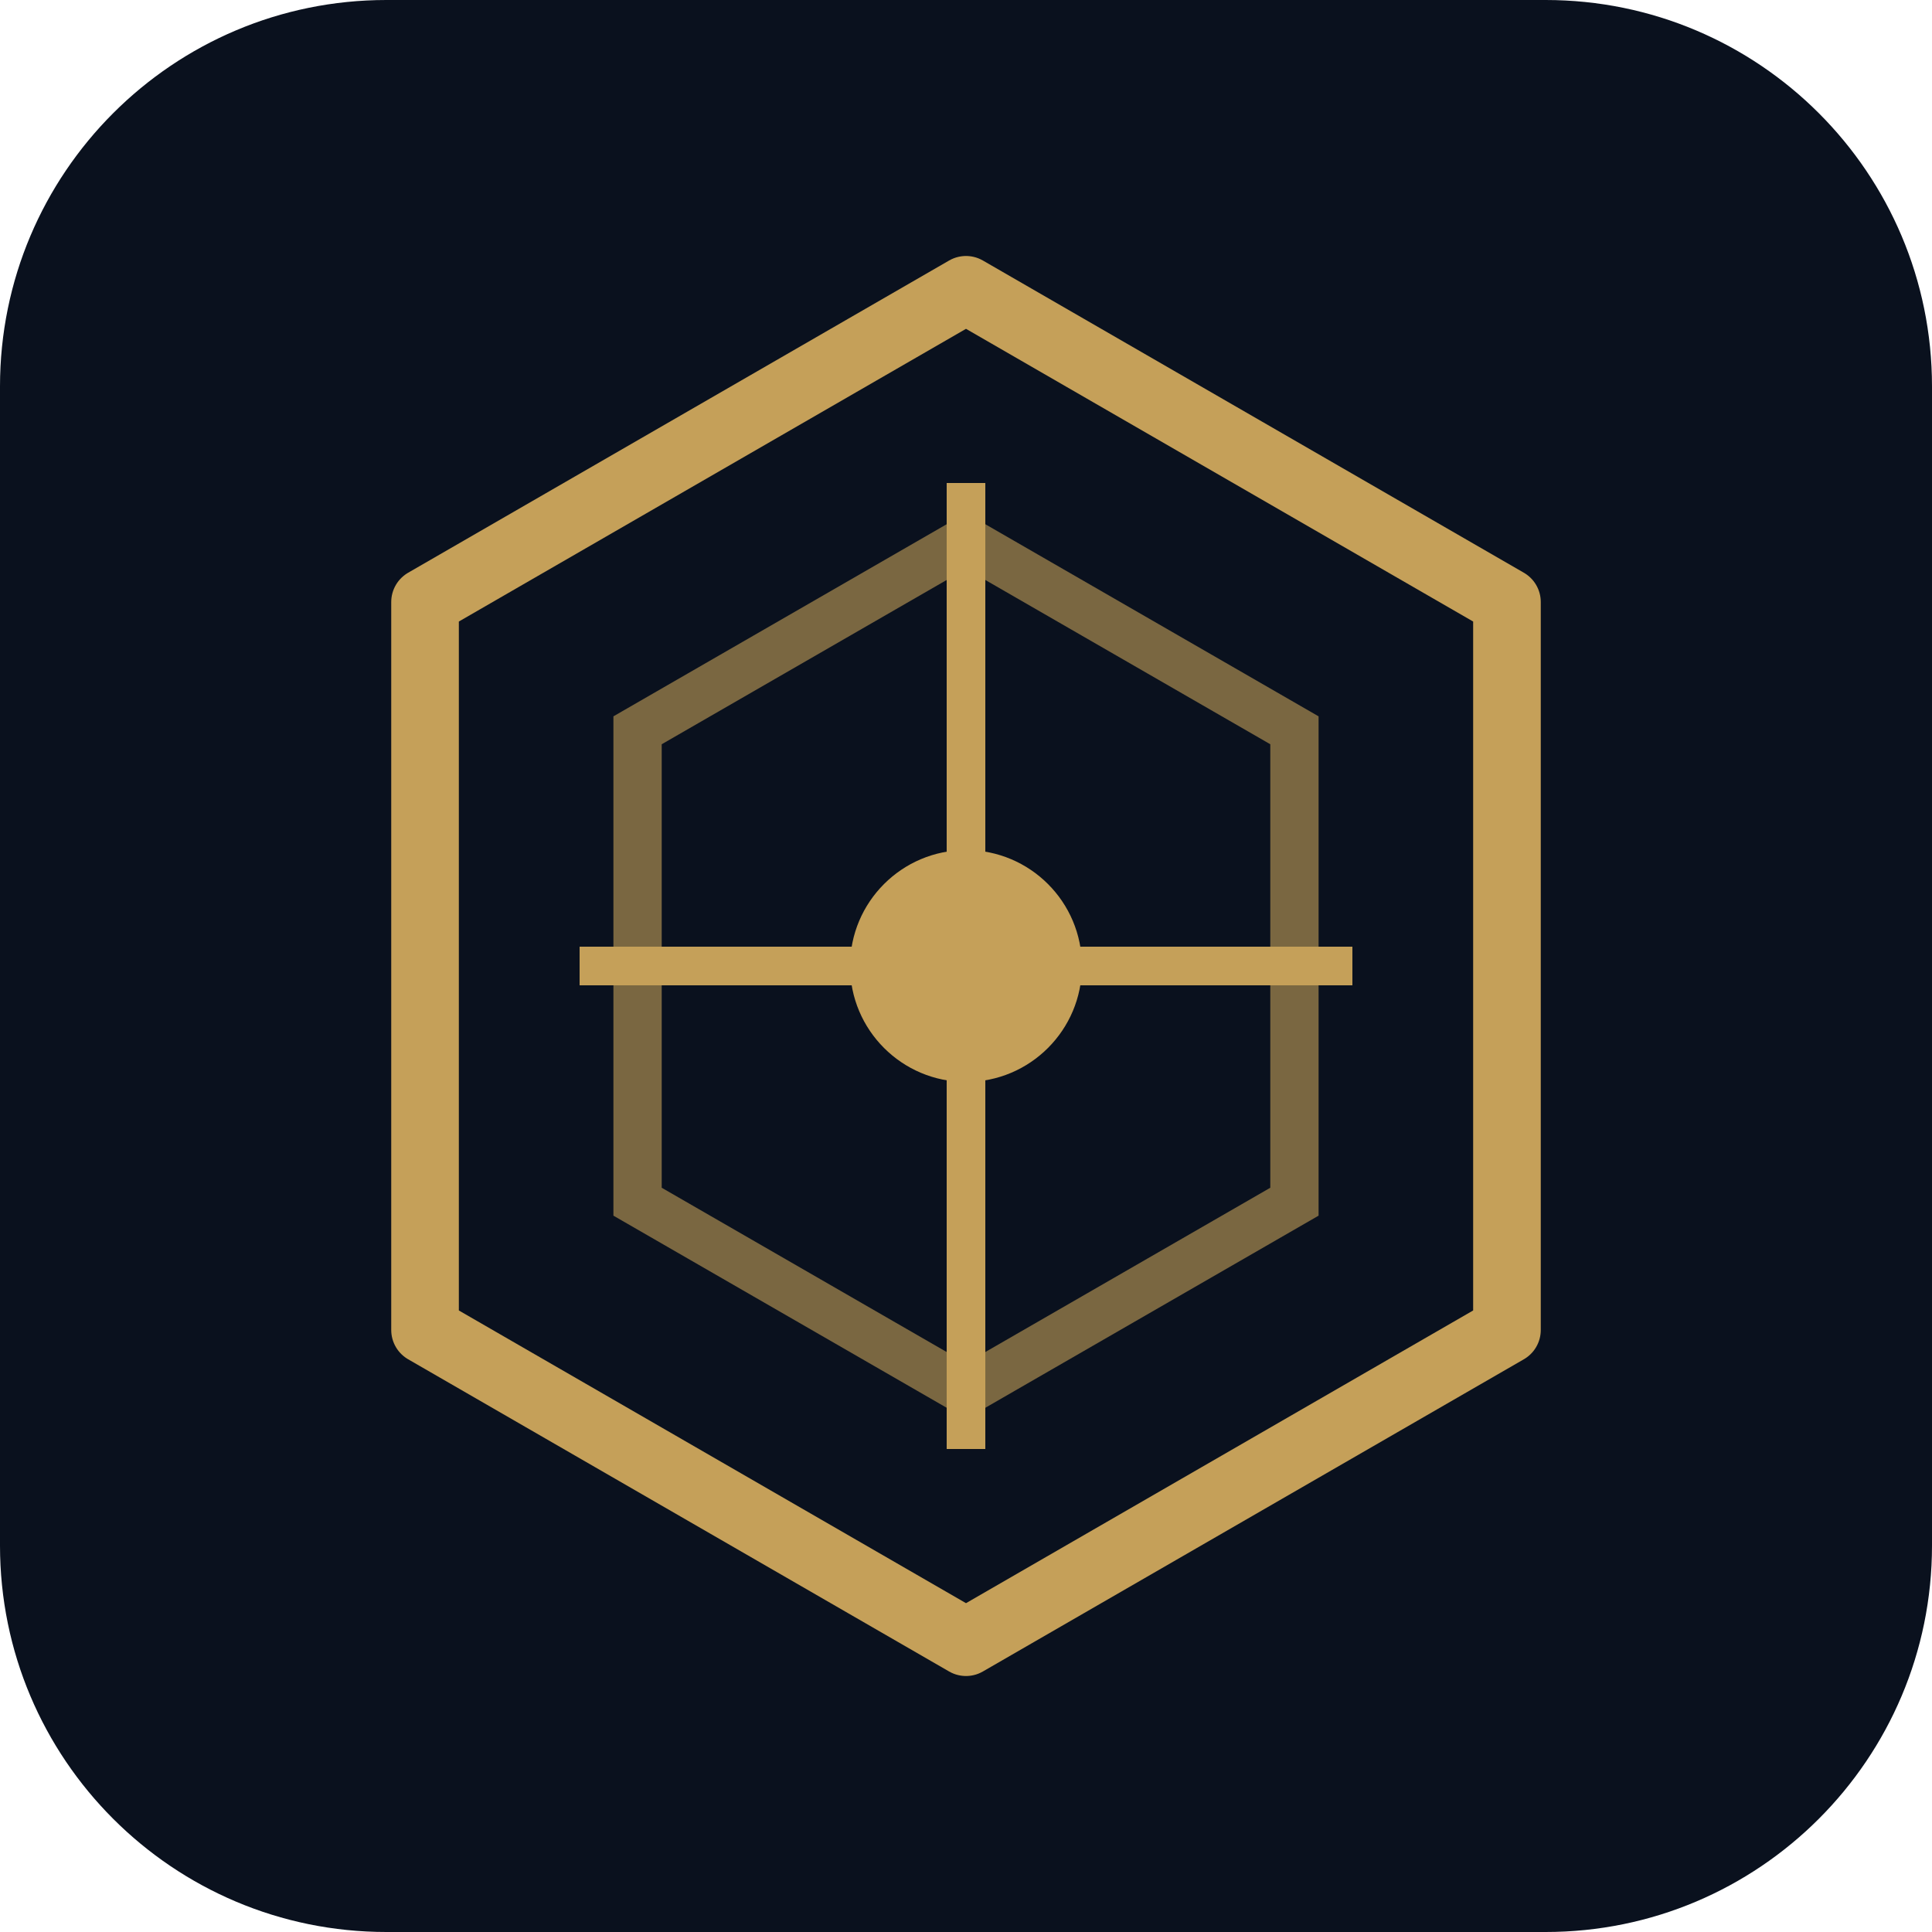
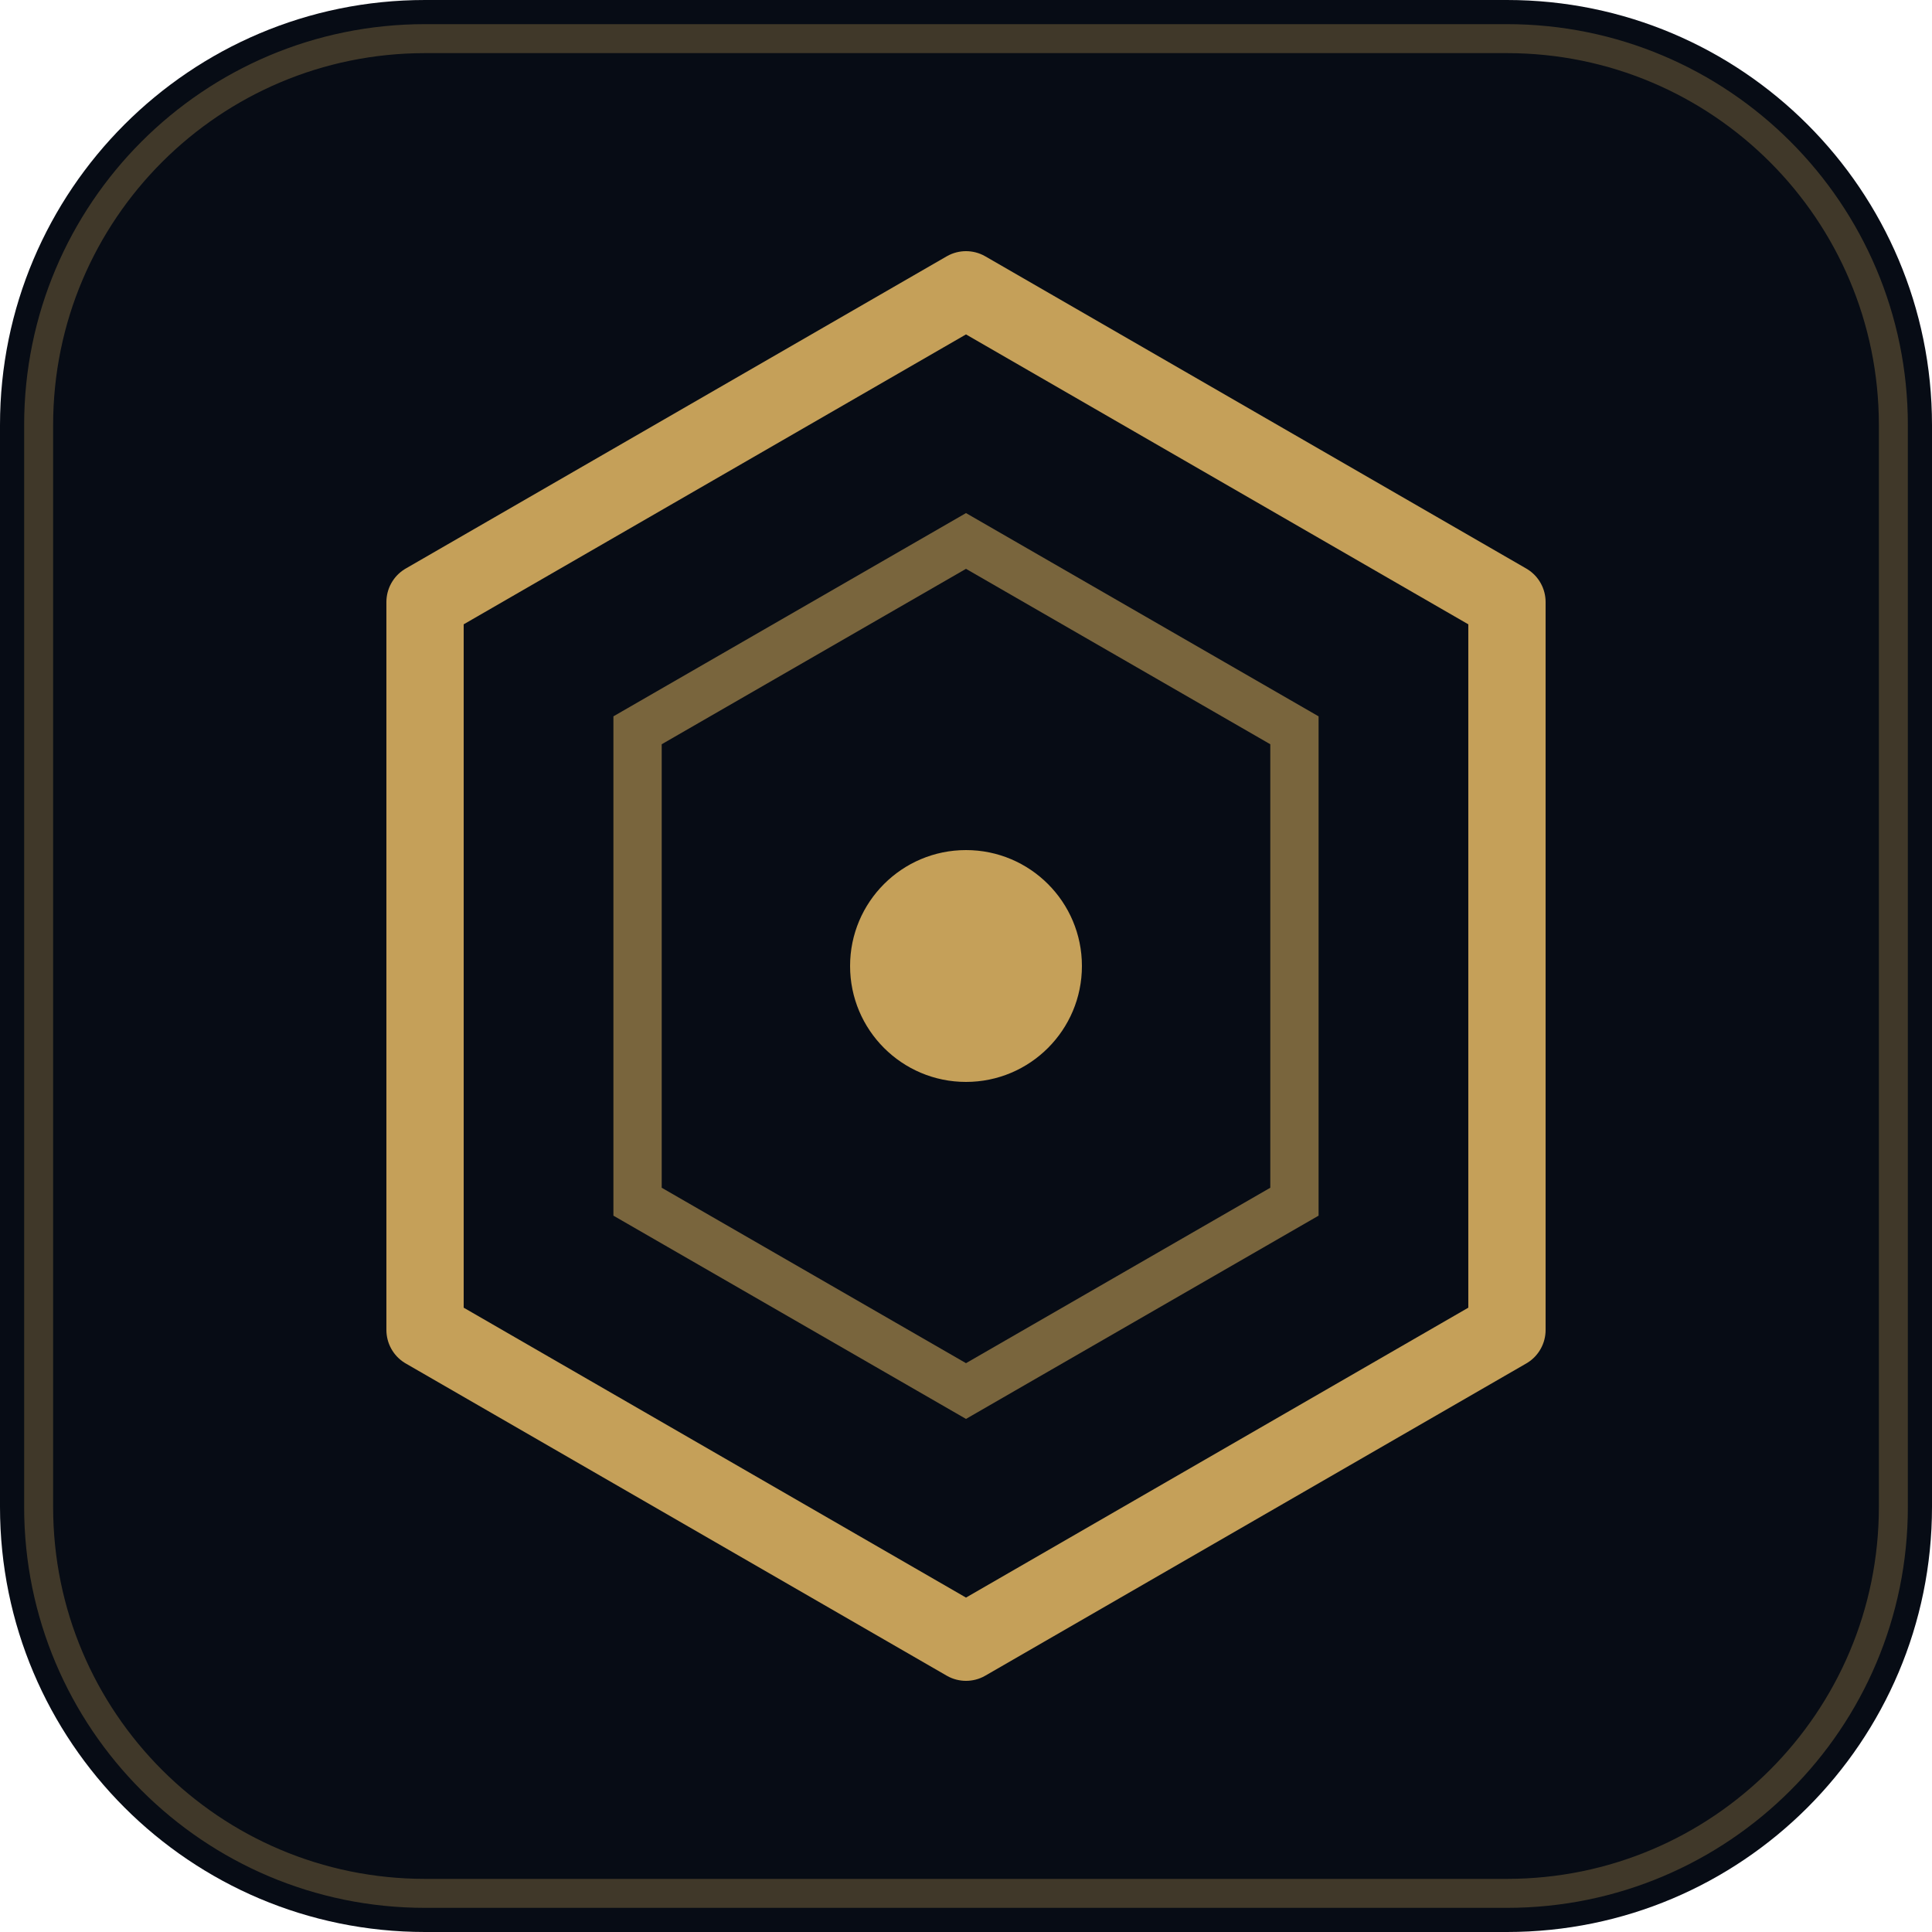
<svg xmlns="http://www.w3.org/2000/svg" viewBox="0 0 100 100" fill="none">
-   <rect width="100" height="100" rx="20" fill="#0A111E" />
-   <path d="M50 15 L78 31.16 V68.84 L50 85 L22 68.84 V31.16 Z" stroke="#C5A059" stroke-width="3.5" stroke-linejoin="round" />
+   <rect width="100" height="100" rx="22" fill="#070C15" />
+   <rect x="2" y="2" width="96" height="96" rx="20" stroke="#C5A059" stroke-width="1.5" stroke-opacity="0.3" />
+   <path d="M50 15 L78 31.16 V68.84 L50 85 L22 68.84 V31.16 Z" stroke="#C5A059" stroke-width="4" stroke-linejoin="round" />
  <path d="M50 28 L67 37.8 V62.2 L50 72 L33 62.2 V37.8 Z" stroke="#C5A059" stroke-width="2.5" opacity="0.6" />
-   <path d="M50 25 V75" stroke="#C5A059" stroke-width="2" />
-   <path d="M30 50 H70" stroke="#C5A059" stroke-width="2" />
  <circle cx="50" cy="50" r="6" fill="#C5A059" />
</svg>
